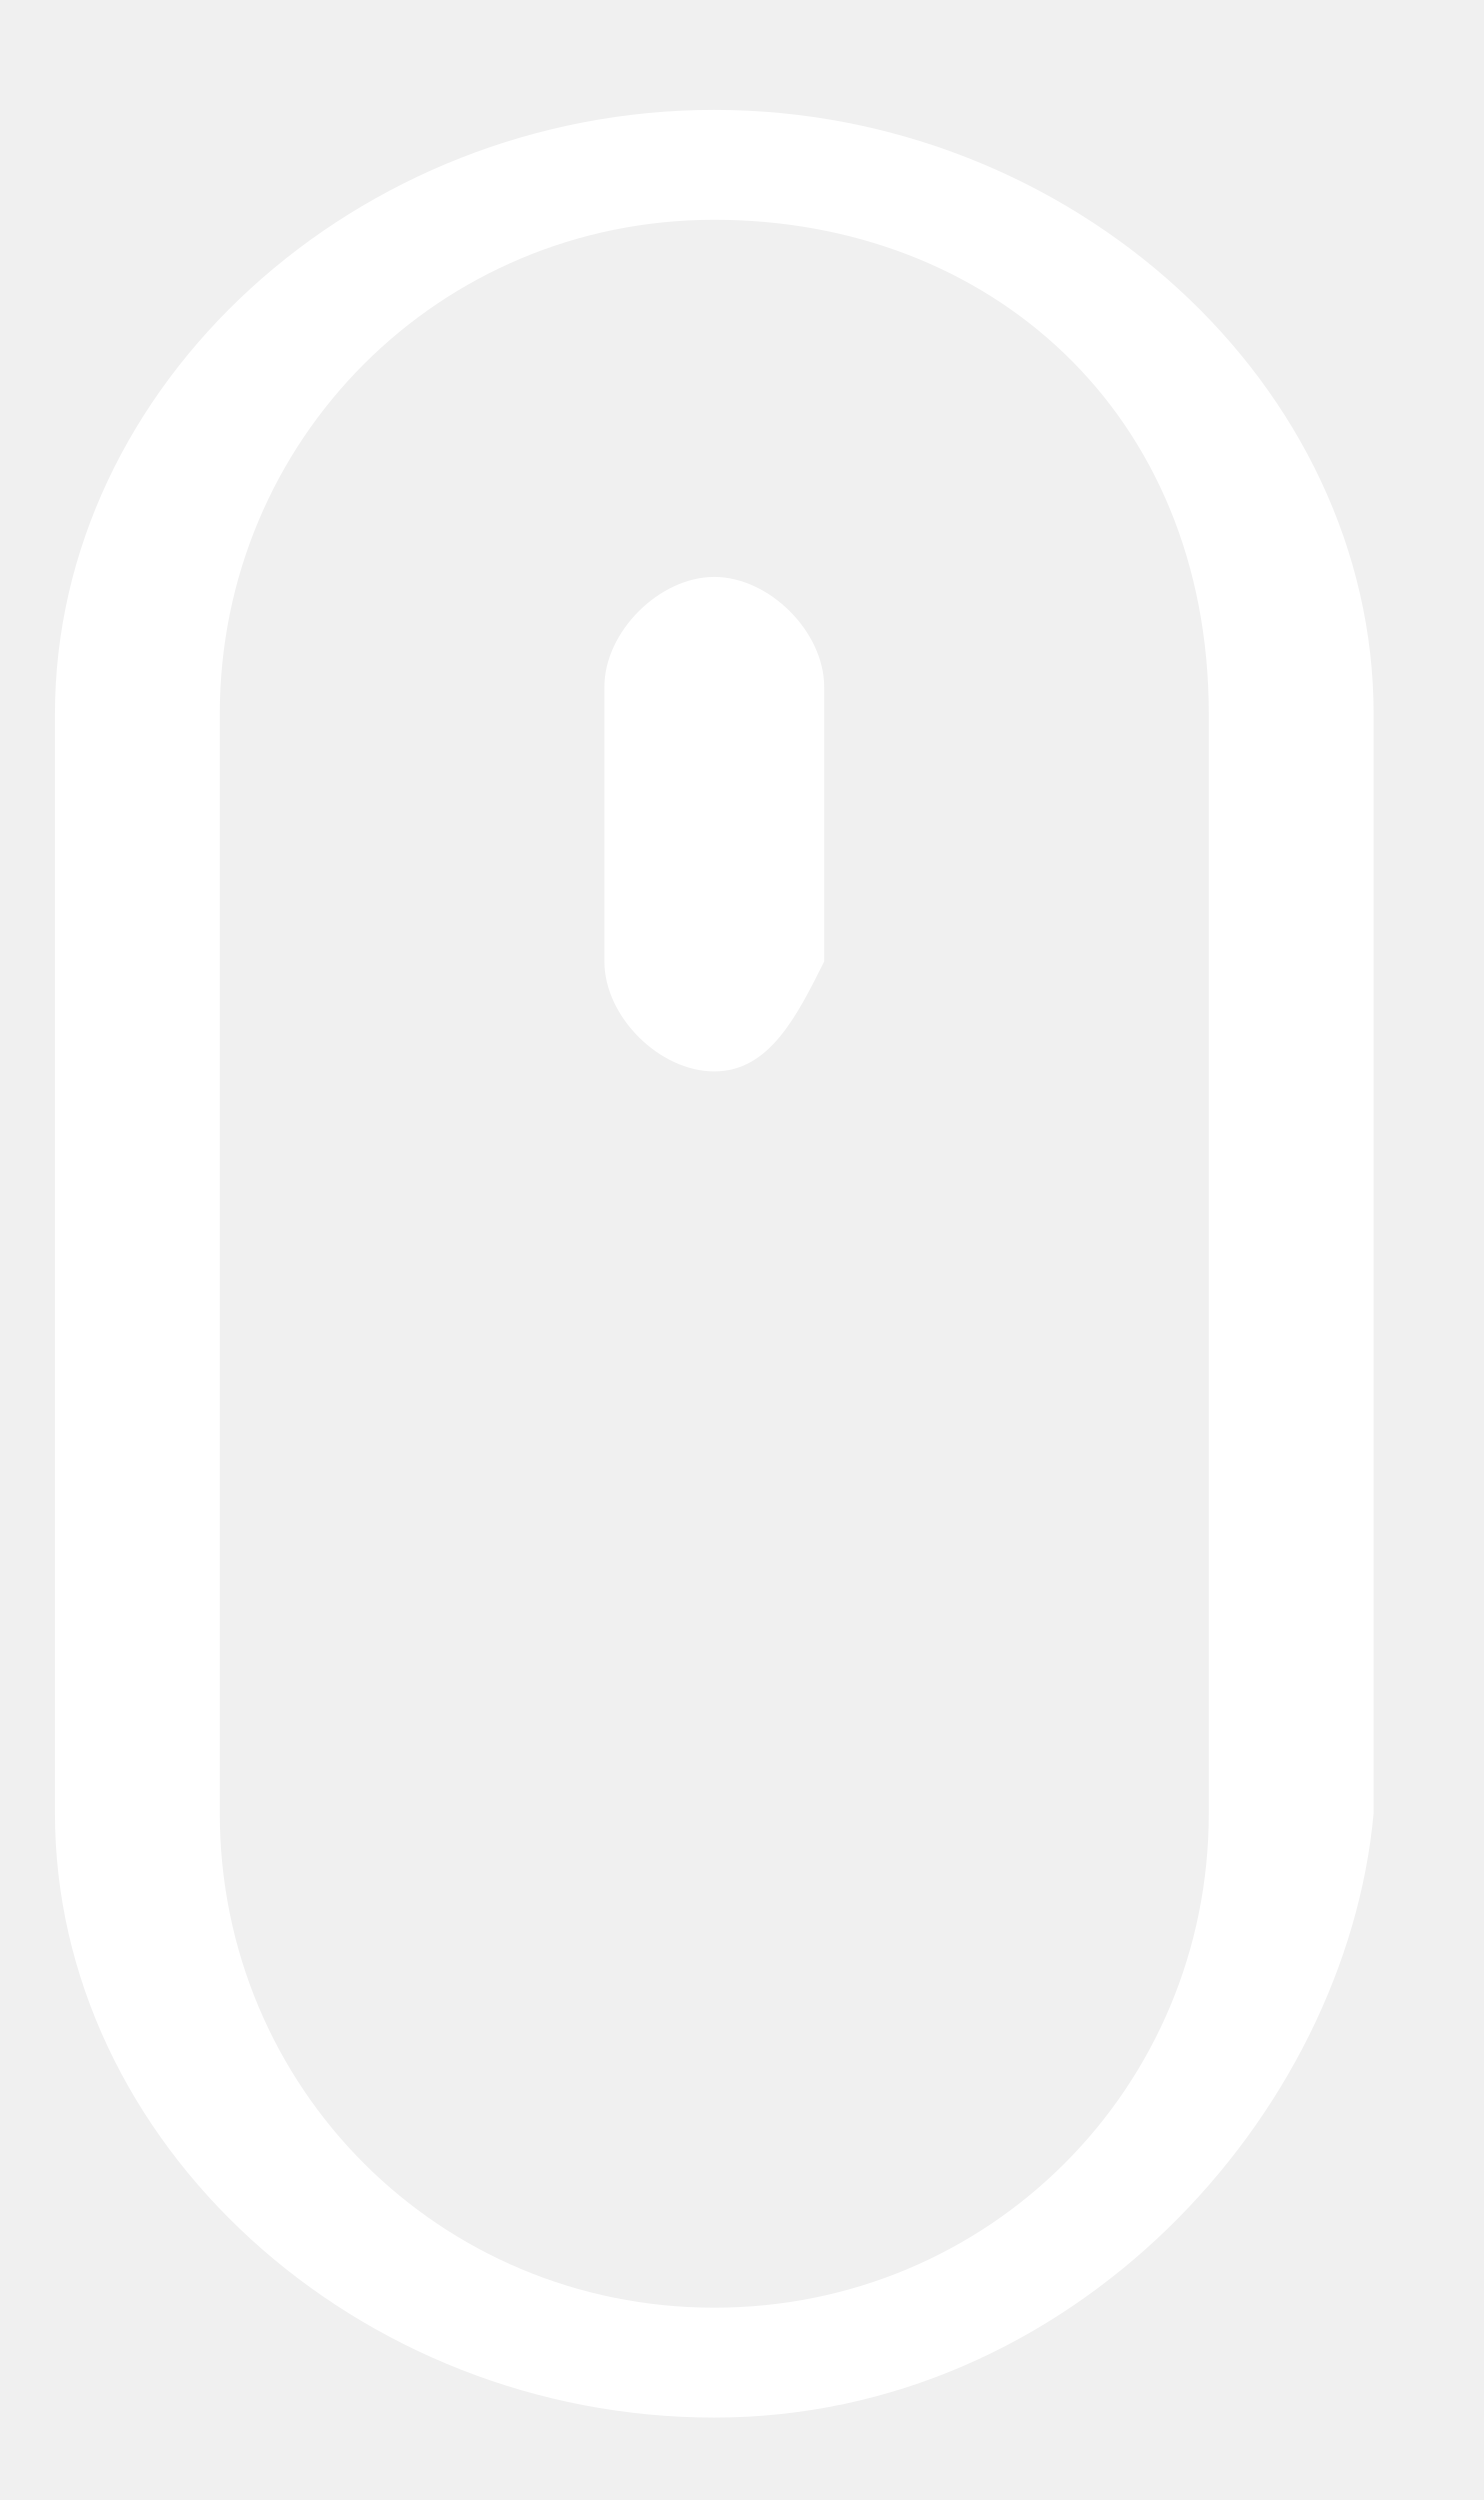
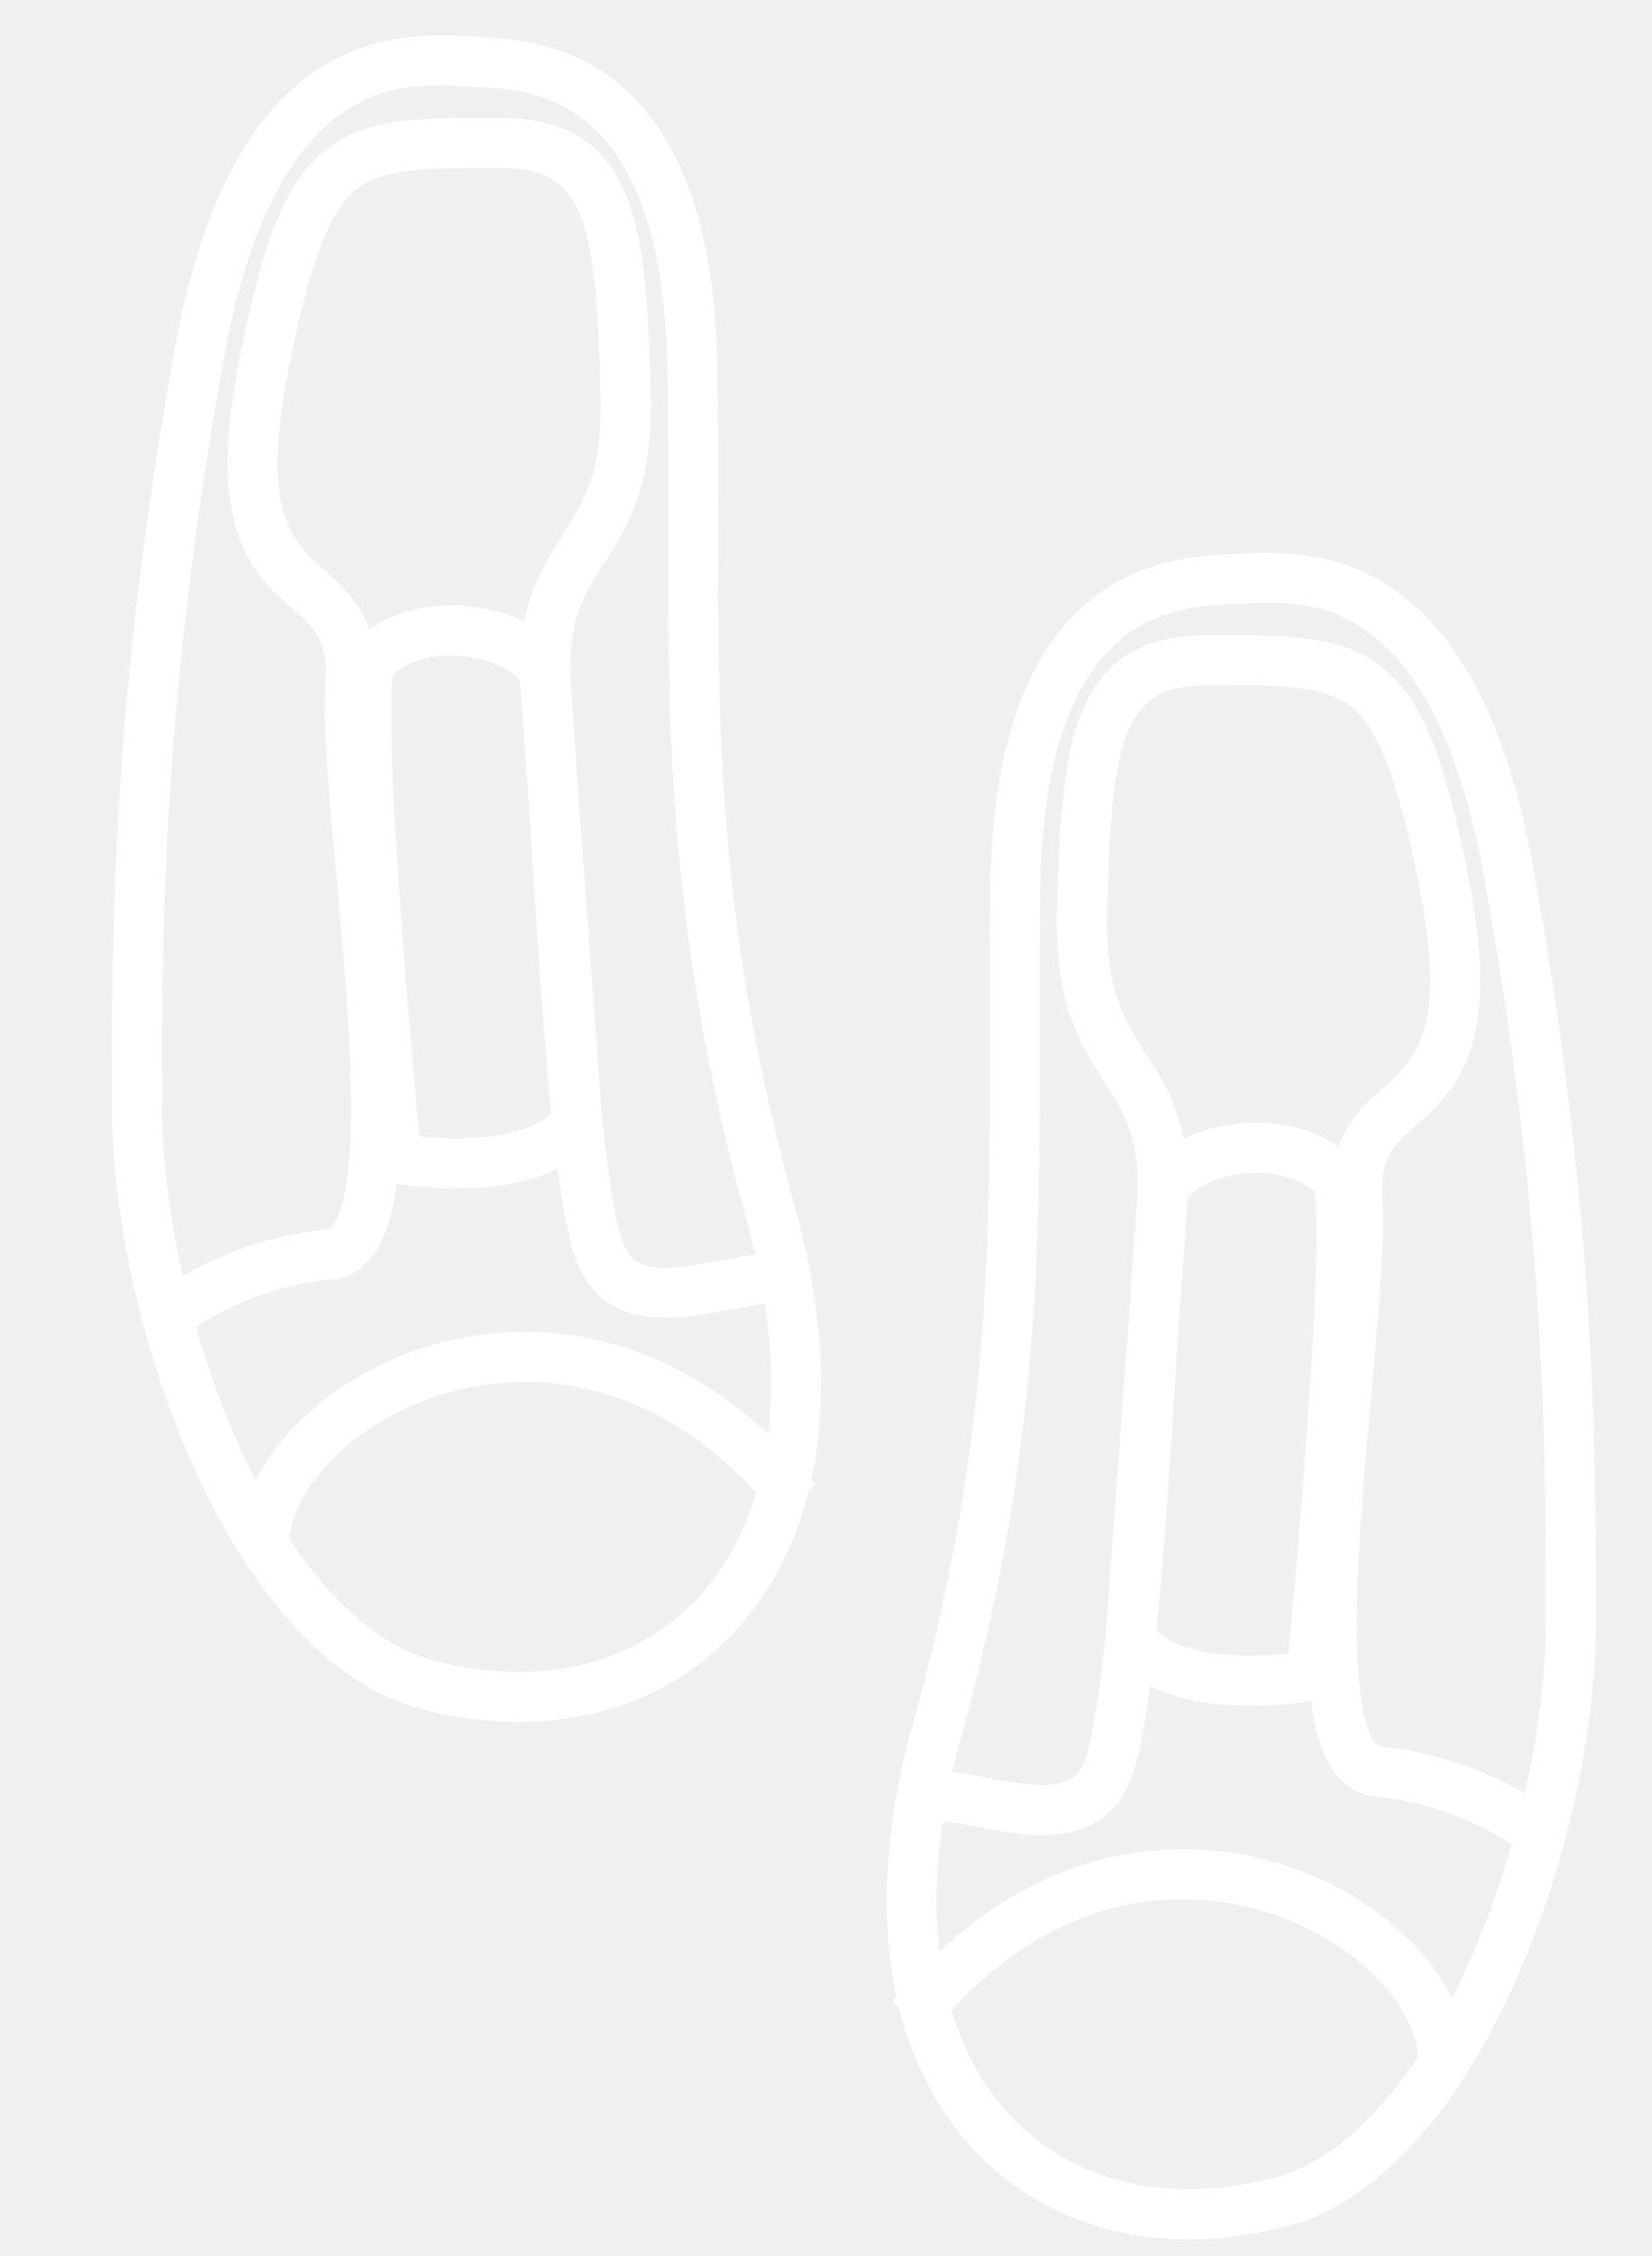
- <svg xmlns="http://www.w3.org/2000/svg" version="1.1" id="Capa_1" x="0px" y="0px" viewBox="0 0 5.4 9.1" style="enable-background:new 0 0 5.4 9.1;" xml:space="preserve">
-   <style type="text/css">
- 	.st0{fill:#FFFFFF;}
- </style>
-   <g>
-     <g>
-       <path class="st0" d="M2.6,8.8c-1.3,0-2.4-1-2.4-2.2v-4c0-1.2,1.1-2.2,2.4-2.2s2.4,1,2.4,2.2v4C4.9,7.7,3.9,8.8,2.6,8.8z M2.6,0.8    c-1,0-1.8,0.8-1.8,1.8v4c0,1,0.8,1.8,1.8,1.8s1.8-0.8,1.8-1.8v-4C4.4,1.5,3.6,0.8,2.6,0.8z" />
-     </g>
-     <g>
-       <path class="st0" d="M2.6,3.9c-0.2,0-0.4-0.2-0.4-0.4v-1c0-0.2,0.2-0.4,0.4-0.4s0.4,0.2,0.4,0.4v1C2.9,3.7,2.8,3.9,2.6,3.9z" />
-     </g>
-   </g>
+ <svg xmlns="http://www.w3.org/2000/svg" version="1.1" id="Capa_1" x="0px" y="0px" width="792px" height="1081.5px" viewBox="212.5 -281.5 792 1081.5" enable-background="new 212.5 -281.5 792 1081.5" xml:space="preserve">
+   <path fill="#FFFFFF" d="M642.342,675.771c-0.692,0.828-1.385,1.656-2.071,2.498l3.272,2.672  c5.356,21.66,14.317,41.041,26.859,57.531c26.26,34.525,66.074,53.54,112.11,53.54c15.601,0,31.724-2.21,47.919-6.566  c41.169-11.075,79.567-52.226,108.124-115.87c24.5-54.604,39.127-119.546,39.127-173.718l0.001-5.917  c0.023-71.801,0.063-191.974-30.567-358.257C936.479,73.938,917.543,32.61,890.834,8.847C871.637-8.234,848.49-16.539,820.072-16.54  c-0.002,0-0.004,0-0.007,0c-6.024,0-11.427,0.33-16.191,0.621c-1.812,0.11-3.522,0.216-5.121,0.29  c-18.479,0.866-45.729,4.565-68.947,26.595C702.526,36.848,688.23,81.5,687.316,143.682c-0.355,24.122-0.334,47.341-0.313,69.795  c0.099,106.289,0.183,198.084-37.253,333.177C636.549,594.294,634.196,638.284,642.342,675.771z M824.197,762.271  c-14.164,3.81-28.188,5.742-41.685,5.742c-38.362,0-71.394-15.651-93.008-44.069c-9.203-12.1-16.138-26.147-20.803-41.809  c63.262-68.227,129.672-54.767,156.201-45.313c19.426,6.922,37.042,18.25,49.603,31.897c10.854,11.791,17.147,24.357,17.928,35.671  C871.728,735.7,848.273,755.793,824.197,762.271z M908.77,676.219c-12.918-25.879-40.913-49.57-75.811-62.005  c-17.298-6.163-35.232-9.258-53.175-9.257c-13.872,0-27.75,1.85-41.336,5.562c-27.274,7.45-52.56,22.005-75.479,43.392  c-2.268-19.184-1.753-40.112,1.614-62.383c5.021,0.622,10.518,1.646,16.214,2.713c13.085,2.453,26.613,4.989,39.182,3.572  c16.688-1.883,28.271-10.424,34.433-25.386c3.713-9.016,6.813-24.693,9.549-45.616c12.333,6.173,28.571,9.366,48.18,9.366  c13.169,0,24.271-1.426,28.94-2.128c2.139,15.897,6.108,28.007,12.579,35.739c4.963,5.931,11.4,9.397,18.616,10.025  c30.305,2.636,54.219,15.771,65.054,22.772c-5.657,19.817-12.623,39.23-20.67,57.165  C914.102,665.451,911.467,670.937,908.77,676.219z M776.756,368.324c0.471-7.542,0.934-14.954,1.391-22.142l3.917-53.453  c5.338-6.942,18.877-11.978,32.892-11.978c0.001,0,0.004,0,0.005,0c11.56,0.001,21.588,3.241,27.9,8.95  c1.073,5.802,2.612,29.142-4.239,121.961c-3.066,41.54-6.706,81.788-8.357,99.555c-4.802,0.495-11.158,0.959-18.124,0.959  c-21.447,0-37.224-4.287-45.133-12.154C770.574,464.429,773.583,419.153,776.756,368.324z M854.248,268.183  c-10.406-7.334-24.211-11.429-39.286-11.431c-0.004,0-0.004,0-0.008,0c-13.018,0-25.145,2.836-34.993,7.83  c-3.388-18.255-10.814-29.763-18.084-41.014c-10.016-15.499-19.475-30.139-18.565-67.417c2.094-85.845,8.306-109.097,48.015-109.135  l1.279-0.001c34.246-0.039,54.93-0.055,67.855,10.381c13.101,10.576,22.154,34.358,32.294,84.825  c14.11,70.229-1.763,84.214-17.114,97.738C867.564,247.075,858.782,254.813,854.248,268.183z M711.003,213.454  c-0.021-22.361-0.042-45.484,0.311-69.419C713.25,12.406,776.185,9.456,799.877,8.345c1.704-0.079,3.529-0.19,5.461-0.309  c4.422-0.271,9.435-0.576,14.727-0.576c0.002,0,0.005,0,0.008,0c21.813,0.001,79.758,0.004,103.441,128.572  c30.232,164.124,30.193,282.921,30.17,353.901l-0.001,5.925c0,25.304-3.609,53.81-10.11,82.38  c-14.674-8.518-39.065-19.713-69.218-22.335c-0.411-0.036-1.1-0.096-2.29-1.518c-3.577-4.275-9.51-18.024-9.049-62.08  c0.334-31.907,3.873-70.935,6.996-105.367c3.54-39.038,6.597-72.752,5.279-93.829c-1.235-19.769,5.333-25.555,16.215-35.142  c8.975-7.907,20.145-17.748,26.188-36.675c6.46-20.234,6.013-46.862-1.408-83.798c-11.664-58.054-22.326-83.9-40.748-98.772  c-18.591-15.009-42.337-15.711-77.51-15.711c-1.784,0-3.603,0.002-5.446,0.004l-1.277,0.001  c-30.846,0.029-50.004,11.842-60.293,37.174c-9.215,22.688-10.747,56.616-11.692,95.375c-1.09,44.676,11.39,63.988,22.4,81.028  c10.232,15.837,18.315,28.346,15.633,62.32c-1.035,13.118-2.076,28.754-3.148,45.621l-11.59,158.183  c-2.95,28.238-6.371,50.8-10.395,60.571c-5.572,13.533-19.254,12.564-47,7.362c-5.34-1.001-10.771-2.013-16.102-2.73  c1.131-4.902,2.375-9.853,3.762-14.858C711.189,414.813,711.099,317.005,711.003,213.454z" />
+   <path fill="#FFFFFF" d="M594.065,298.653c-37.436-135.093-37.352-226.888-37.254-333.177c0.021-22.454,0.043-45.673-0.313-69.795  c-0.914-62.182-15.21-106.834-42.489-132.716c-23.218-22.029-50.469-25.729-68.947-26.595c-1.599-0.074-3.31-0.18-5.121-0.29  c-4.765-0.291-10.167-0.621-16.191-0.621c-0.003,0-0.005,0-0.007,0c-28.418,0.001-51.564,8.306-70.762,25.387  c-26.709,23.764-45.645,65.092-56.282,122.838c-30.632,166.283-30.591,286.455-30.567,358.257l0.001,5.917  c0,54.172,14.627,119.113,39.126,173.717c28.557,63.646,66.956,104.796,108.125,115.871c16.195,4.356,32.318,6.566,47.918,6.566  c46.037,0,85.852-19.015,112.111-53.54c12.542-16.49,21.502-35.871,26.859-57.531l3.272-2.672c-0.687-0.842-1.38-1.67-2.071-2.498  C609.619,390.284,607.266,346.294,594.065,298.653z M351.381,456.39c0.78-11.313,7.074-23.88,17.928-35.671  c12.561-13.647,30.176-24.976,49.602-31.897c26.529-9.453,92.939-22.913,156.201,45.313c-4.664,15.661-11.6,29.709-20.802,41.809  c-21.614,28.418-54.646,44.069-93.009,44.069c-13.496,0-27.52-1.933-41.684-5.742C395.542,507.793,372.086,487.7,351.381,456.39z   M327.156,411.751c-8.047-17.934-15.013-37.348-20.67-57.166c10.835-7.002,34.749-20.137,65.054-22.771  c7.215-0.627,13.652-4.094,18.616-10.025c6.471-7.732,10.44-19.842,12.579-35.739c4.668,0.702,15.771,2.128,28.94,2.128  c19.608,0,35.847-3.193,48.18-9.365c2.735,20.922,5.836,36.6,9.549,45.615c6.161,14.962,17.745,23.503,34.433,25.386  c12.568,1.417,26.097-1.119,39.182-3.571c5.695-1.068,11.193-2.092,16.214-2.713c3.366,22.27,3.882,43.199,1.614,62.382  c-22.92-21.387-48.205-35.941-75.479-43.392c-13.586-3.711-27.464-5.562-41.337-5.562c-17.941-0.001-35.876,3.094-53.174,9.257  c-34.898,12.436-62.893,36.126-75.811,62.005C332.348,422.937,329.713,417.451,327.156,411.751z M476.808,252.022  c-7.909,7.867-23.686,12.154-45.133,12.154c-6.966,0-13.323-0.463-18.124-0.959c-1.651-17.766-5.291-58.015-8.357-99.555  c-6.852-92.819-5.313-116.159-4.239-121.961c6.313-5.709,16.341-8.949,27.9-8.95c0.001,0,0.004,0,0.005,0  c14.014,0,27.554,5.035,32.892,11.978l3.917,53.453c0.457,7.188,0.92,14.6,1.391,22.142  C470.231,171.153,473.241,216.429,476.808,252.022z M368.174-8.04c-15.352-13.524-31.225-27.509-17.114-97.738  c10.14-50.467,19.193-74.249,32.294-84.825c12.926-10.436,33.609-10.42,67.855-10.381l1.279,0.001  c39.709,0.038,45.921,23.29,48.015,109.135c0.909,37.278-8.55,51.918-18.565,67.417c-7.27,11.251-14.696,22.759-18.084,41.014  c-9.849-4.994-21.977-7.83-34.994-7.83c-0.003,0-0.004,0-0.007,0c-15.075,0.002-28.88,4.097-39.286,11.431  C385.033,6.813,376.25-0.925,368.174-8.04z M570.936,305.063c1.387,5.005,2.631,9.955,3.762,14.857  c-5.33,0.718-10.762,1.729-16.102,2.73c-27.746,5.202-41.428,6.172-47-7.361c-4.023-9.772-7.444-32.334-10.395-60.572  l-11.59-158.183c-1.072-16.867-2.113-32.503-3.148-45.621c-2.683-33.975,5.4-46.483,15.633-62.32  c11.011-17.04,23.49-36.353,22.4-81.028c-0.945-38.759-2.479-72.688-11.692-95.375c-10.289-25.332-29.447-37.145-60.293-37.174  l-1.277-0.001c-1.844-0.002-3.662-0.004-5.446-0.004c-35.173,0-58.919,0.702-77.51,15.711  c-18.422,14.872-29.084,40.719-40.748,98.772c-7.421,36.936-7.868,63.563-1.408,83.798c6.043,18.927,17.213,28.768,26.188,36.675  c10.882,9.587,17.449,15.373,16.215,35.142c-1.318,21.077,1.739,54.791,5.279,93.829c3.123,34.433,6.662,73.461,6.996,105.367  c0.461,44.056-5.472,57.805-9.049,62.08c-1.19,1.422-1.879,1.482-2.29,1.518c-30.153,2.622-54.544,13.817-69.218,22.335  c-6.502-28.57-10.11-57.077-10.11-82.38l-0.001-5.926c-0.023-70.979-0.063-189.776,30.17-353.9  c23.684-128.568,81.629-128.571,103.441-128.572c0.003,0,0.006,0,0.008,0c5.292,0,10.305,0.306,14.727,0.576  c1.932,0.118,3.757,0.229,5.461,0.309c23.692,1.111,86.627,4.062,88.563,135.69c0.353,23.935,0.331,47.058,0.31,69.419  C532.715,69.005,532.625,166.813,570.936,305.063z" />
</svg>
